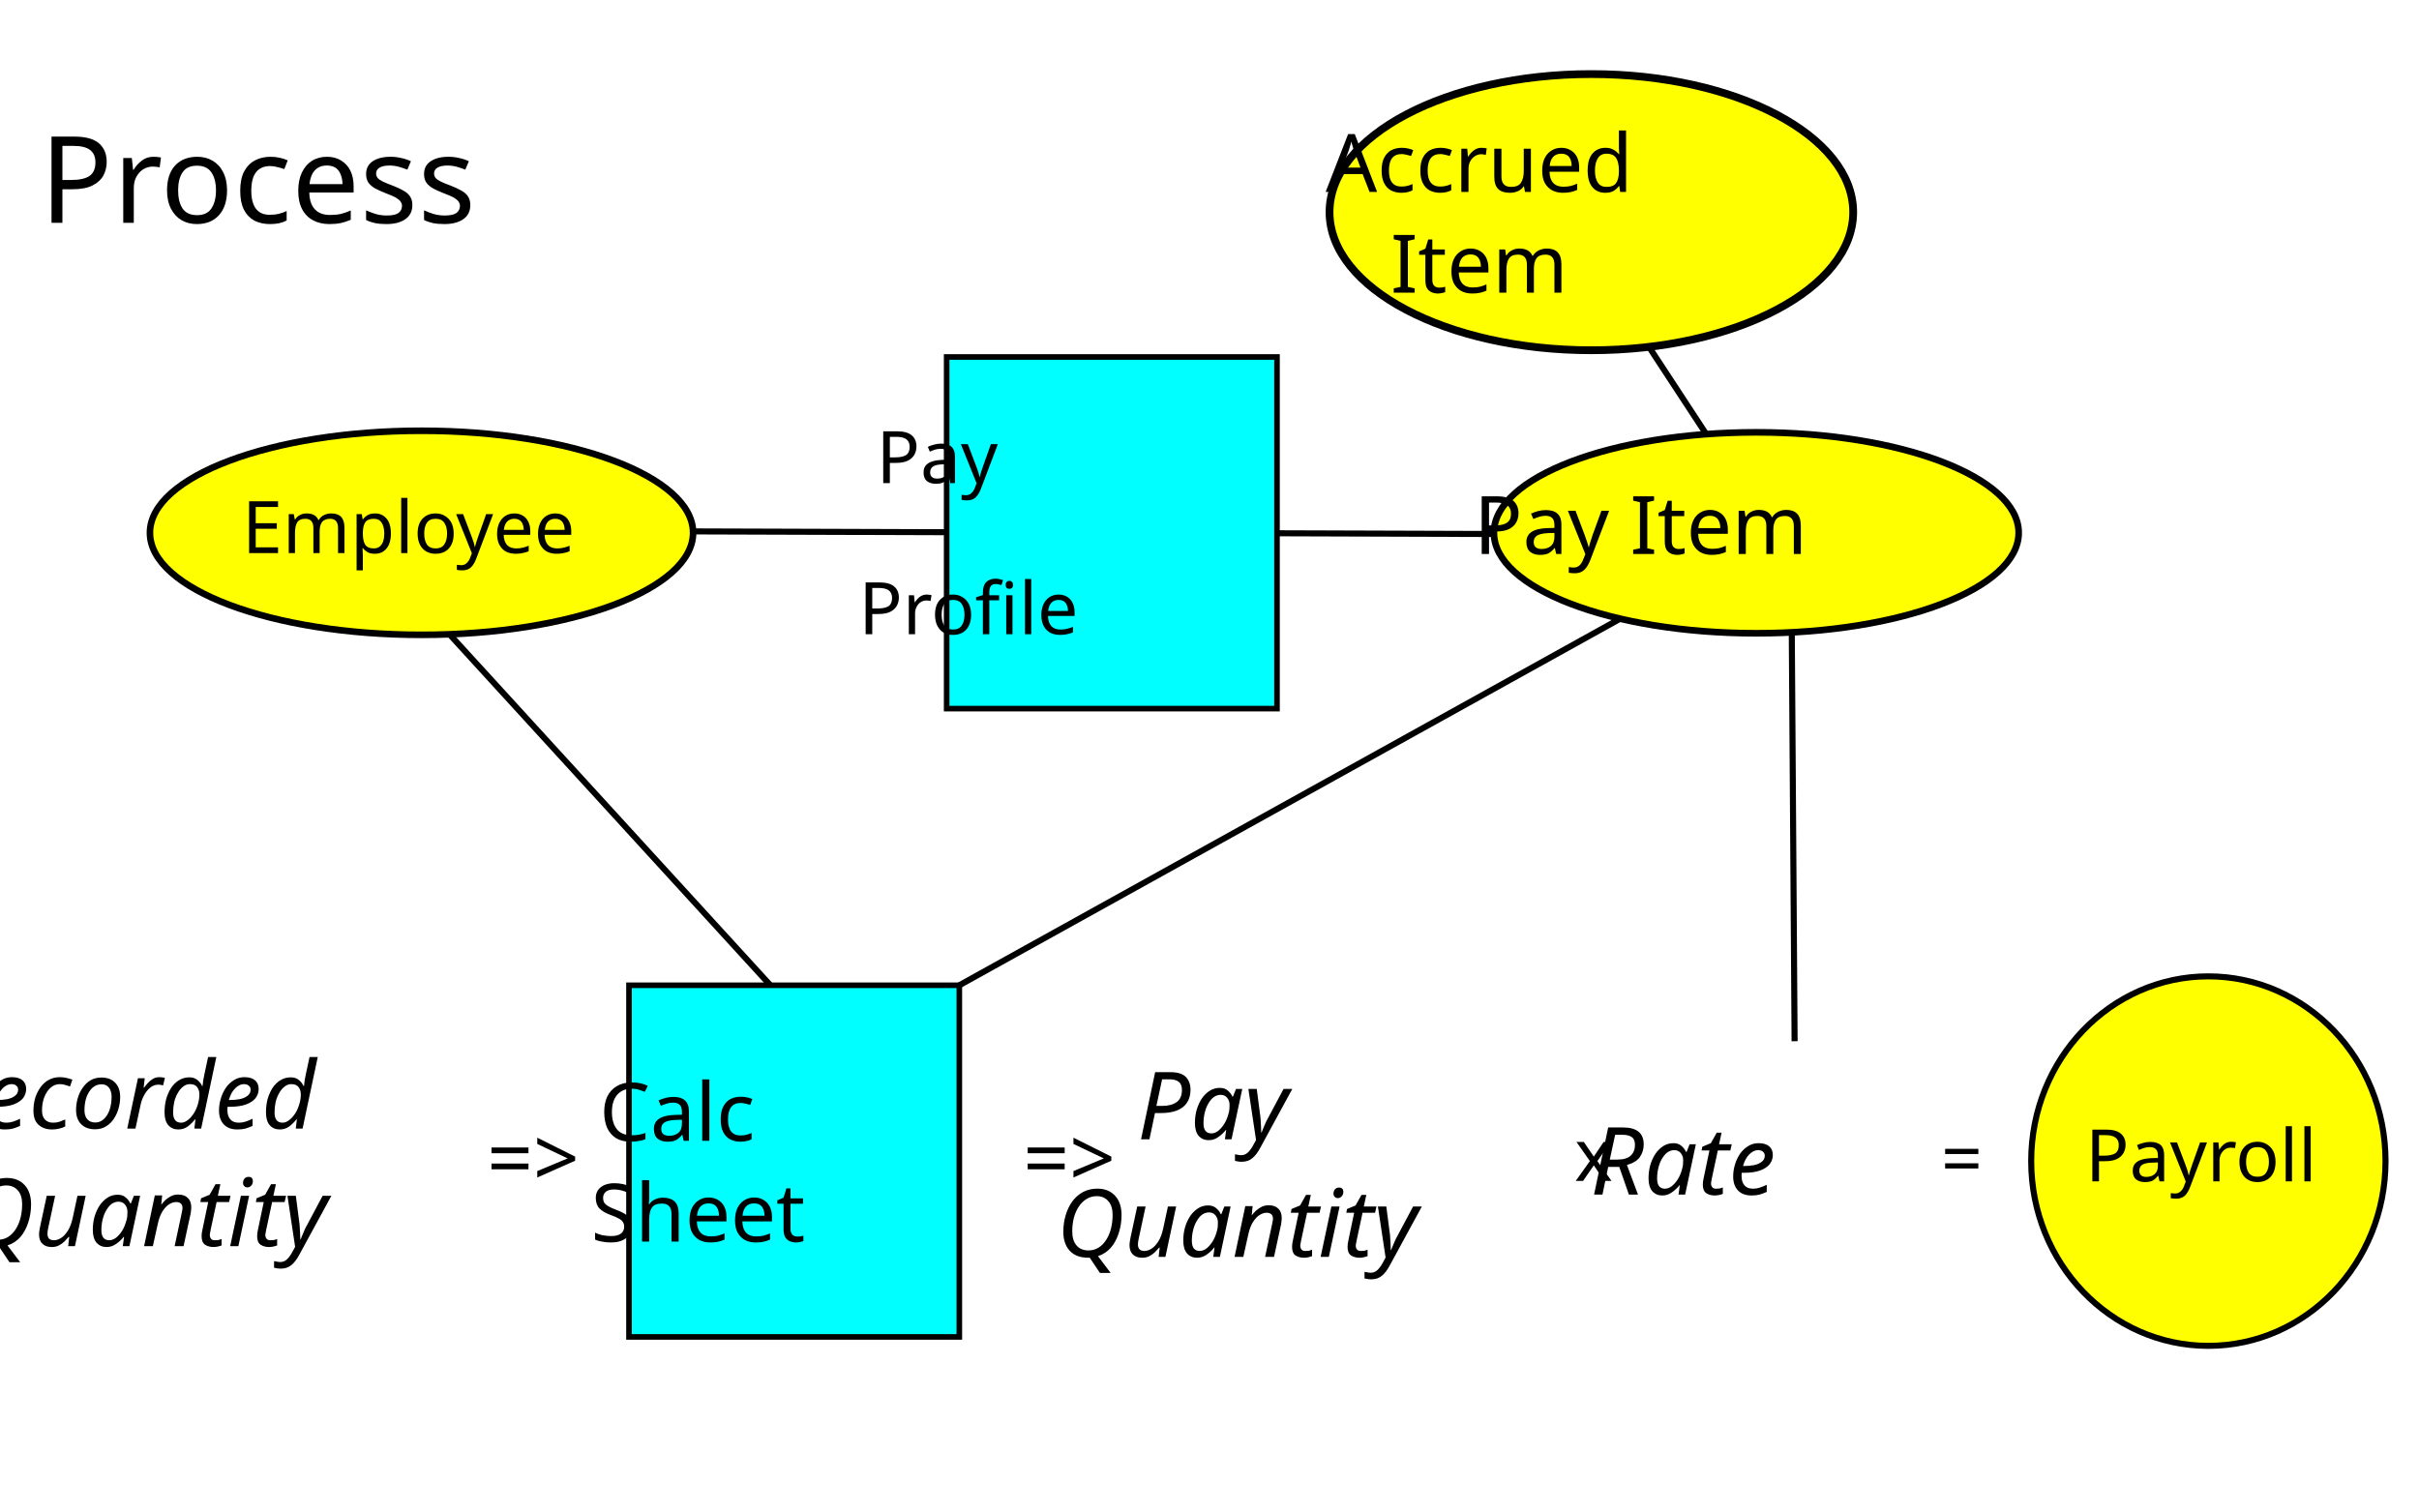
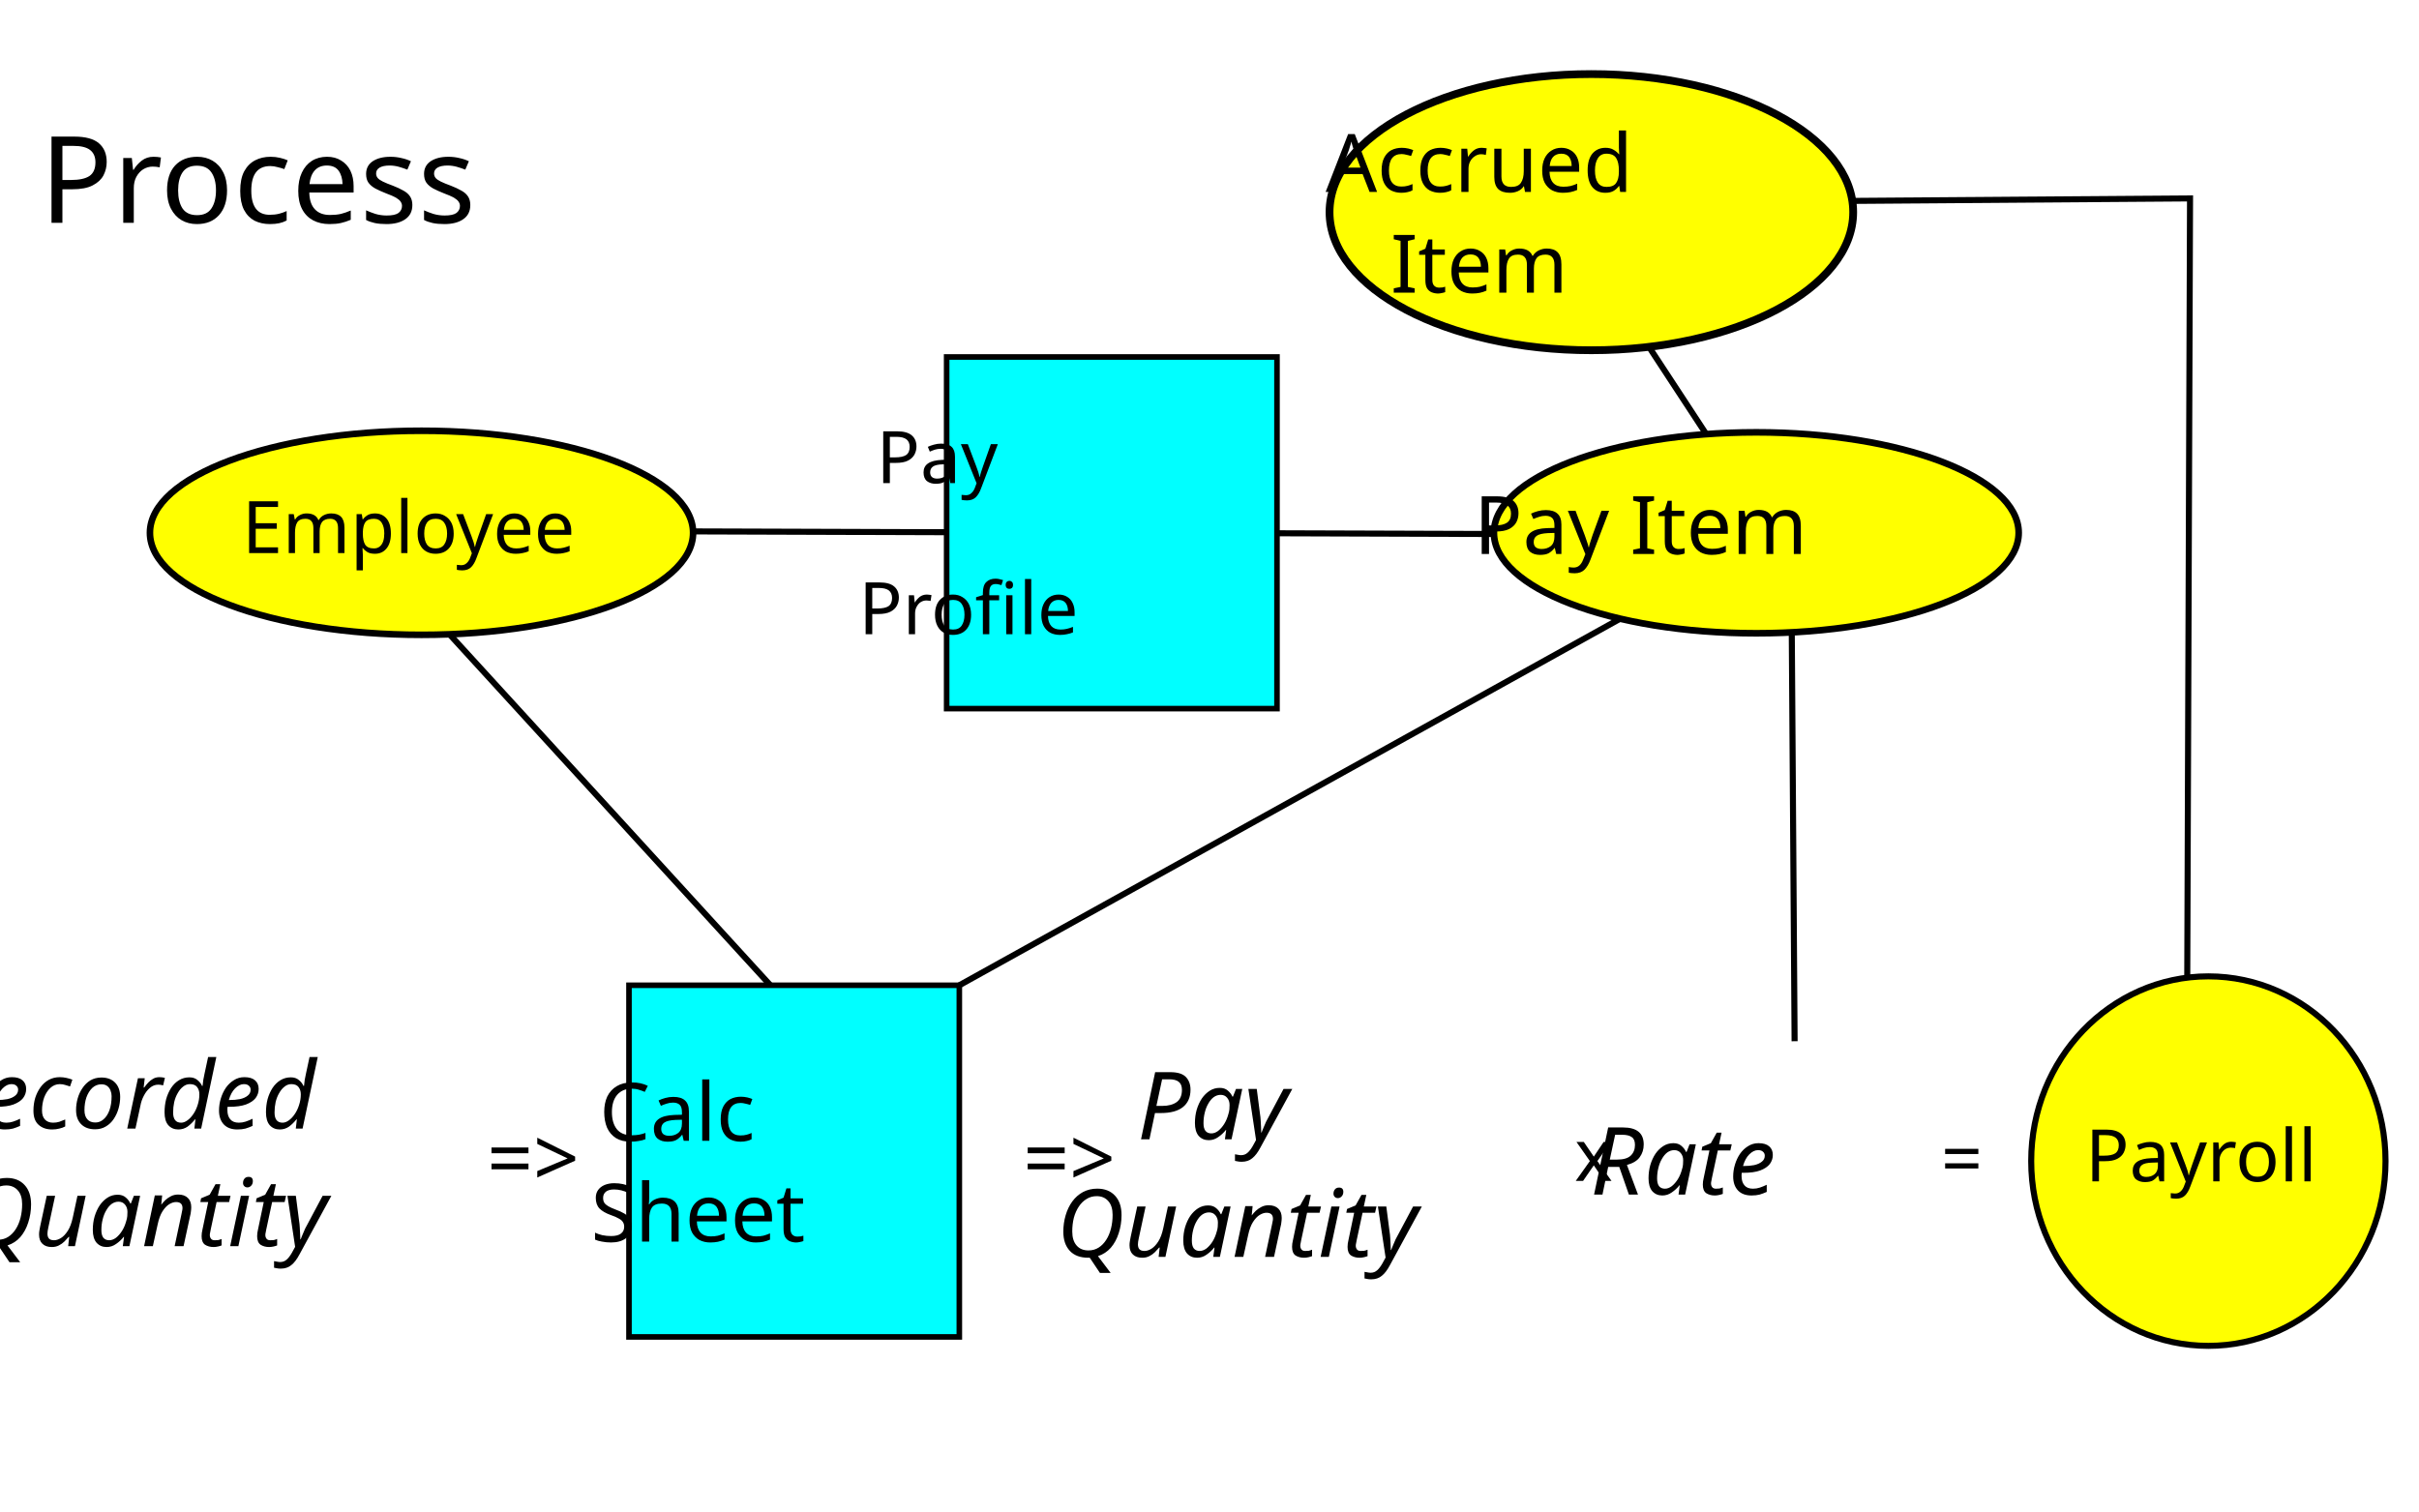
<svg xmlns="http://www.w3.org/2000/svg" width="800" height="500" viewBox="0 0 211.667 132.292" version="1.1" id="svg4573">
  <defs id="defs4567" />
  <g id="layer1" transform="translate(0,-164.7083)">
-     <g id="g1028">
+     <g id="g992">
+       <path id="path933" d="m 155.016,182.341 36.616,-0.267 -0.267,74.835" style="fill:none;stroke:#000000;stroke-width:0.529;stroke-linecap:butt;stroke-linejoin:miter;stroke-opacity:1;stroke-miterlimit:4;stroke-dasharray:none" />
      <path id="path935" d="M 151.542,206.128 140.851,189.825" style="fill:none;stroke:#000000;stroke-width:0.529;stroke-linecap:butt;stroke-linejoin:miter;stroke-miterlimit:4;stroke-dasharray:none;stroke-opacity:1" />
      <path id="path903" d="M 145.929,216.552 83.943,250.942" style="fill:none;stroke:#000000;stroke-width:0.529;stroke-linecap:butt;stroke-linejoin:miter;stroke-miterlimit:4;stroke-dasharray:none;stroke-opacity:1" />
      <path id="path5461" d="m 37.685,218.423 31.271,34.211" style="fill:none;stroke:#000000;stroke-width:0.529;stroke-linecap:butt;stroke-linejoin:miter;stroke-miterlimit:4;stroke-dasharray:none;stroke-opacity:1" />
      <path id="path5377" d="M 157.031,255.84 156.764,217.086" style="fill:none;stroke:#000000;stroke-width:0.529;stroke-linecap:butt;stroke-linejoin:miter;stroke-miterlimit:4;stroke-dasharray:none;stroke-opacity:1" />
      <path id="path5375" d="m 56.928,211.206 81.784,0.267" style="fill:none;stroke:#000000;stroke-width:0.529;stroke-linecap:butt;stroke-linejoin:miter;stroke-miterlimit:4;stroke-dasharray:none;stroke-opacity:1" />
      <g id="g939">
        <ellipse style="fill:#ffff00;fill-opacity:1;stroke:#000000;stroke-width:0.577;stroke-miterlimit:4;stroke-dasharray:none;stroke-opacity:1" id="path5341" cx="36.883" cy="211.34" rx="23.763" ry="8.93" />
        <text xml:space="preserve" style="font-style:normal;font-weight:normal;font-size:10.583px;line-height:1.25;font-family:sans-serif;letter-spacing:0px;word-spacing:0px;fill:#000000;fill-opacity:1;stroke:none;stroke-width:0.265" x="21.188" y="213.114" id="text5122">
          <tspan id="tspan5120" x="21.188" y="213.114" style="font-size:6.35px;stroke-width:0.265">Employee</tspan>
        </text>
      </g>
      <g id="g934">
        <rect style="fill:#00ffff;fill-opacity:1;stroke:#000000;stroke-width:0.488;stroke-miterlimit:4;stroke-dasharray:none;stroke-opacity:1" id="rect5321" width="28.906" height="30.777" x="82.833" y="195.952" />
        <text xml:space="preserve" style="font-style:normal;font-weight:normal;font-size:10.583px;line-height:1.25;font-family:sans-serif;letter-spacing:0px;word-spacing:0px;fill:#000000;fill-opacity:1;stroke:none;stroke-width:0.265" x="97.131" y="206.986" id="text5122-8">
          <tspan id="tspan5120-3" x="97.131" y="206.986" style="font-style:normal;font-variant:normal;font-weight:normal;font-stretch:normal;font-size:6.35px;font-family:sans-serif;-inkscape-font-specification:'sans-serif, Normal';font-variant-ligatures:normal;font-variant-caps:normal;font-variant-numeric:normal;font-feature-settings:normal;text-align:center;writing-mode:lr-tb;text-anchor:middle;stroke-width:0.265">Pay</tspan>
          <tspan x="97.131" y="220.215" style="font-style:normal;font-variant:normal;font-weight:normal;font-stretch:normal;font-size:6.35px;font-family:sans-serif;-inkscape-font-specification:'sans-serif, Normal';font-variant-ligatures:normal;font-variant-caps:normal;font-variant-numeric:normal;font-feature-settings:normal;text-align:center;writing-mode:lr-tb;text-anchor:middle;stroke-width:0.265" id="tspan5167">Profile</tspan>
        </text>
      </g>
      <text id="text5173" y="206.396" x="148.602" style="font-style:normal;font-weight:normal;font-size:10.583px;line-height:1.25;font-family:sans-serif;letter-spacing:0px;word-spacing:0px;fill:#000000;fill-opacity:1;stroke:none;stroke-width:0.265" xml:space="preserve">
        <tspan style="stroke-width:0.265" y="216.051" x="148.602" id="tspan5171" />
      </text>
      <g id="g928">
        <ellipse style="fill:#ffff00;fill-opacity:1;stroke:#000000;stroke-width:0.581;stroke-miterlimit:4;stroke-dasharray:none;stroke-opacity:1" id="path5343" cx="153.68" cy="211.34" rx="22.959" ry="8.794" />
        <text xml:space="preserve" style="font-style:normal;font-variant:normal;font-weight:normal;font-stretch:normal;font-size:7.056px;line-height:1.25;font-family:sans-serif;-inkscape-font-specification:'sans-serif, Normal';font-variant-ligatures:normal;font-variant-caps:normal;font-variant-numeric:normal;font-feature-settings:normal;text-align:center;letter-spacing:0px;word-spacing:0px;writing-mode:lr-tb;text-anchor:middle;fill:#000000;fill-opacity:1;stroke:none;stroke-width:0.265" x="153.64" y="213.195" id="text5122-89">
          <tspan id="tspan5120-2" x="153.64" y="213.195" style="font-style:normal;font-variant:normal;font-weight:normal;font-stretch:normal;font-size:7.056px;font-family:sans-serif;-inkscape-font-specification:'sans-serif, Normal';font-variant-ligatures:normal;font-variant-caps:normal;font-variant-numeric:normal;font-feature-settings:normal;text-align:center;writing-mode:lr-tb;text-anchor:middle;stroke-width:0.265">Pay Item</tspan>
          <tspan x="153.64" y="222.015" style="font-style:normal;font-variant:normal;font-weight:normal;font-stretch:normal;font-size:7.056px;font-family:sans-serif;-inkscape-font-specification:'sans-serif, Normal';font-variant-ligatures:normal;font-variant-caps:normal;font-variant-numeric:normal;font-feature-settings:normal;text-align:center;writing-mode:lr-tb;text-anchor:middle;stroke-width:0.265" id="tspan5193" />
        </text>
      </g>
      <g id="g945">
        <rect style="fill:#00ffff;fill-opacity:1;stroke:#000000;stroke-width:0.488;stroke-miterlimit:4;stroke-dasharray:none;stroke-opacity:1" id="rect5321-7" width="28.906" height="30.777" x="55.037" y="250.942" />
        <text xml:space="preserve" style="font-style:normal;font-variant:normal;font-weight:normal;font-stretch:normal;font-size:7.056px;line-height:1.25;font-family:sans-serif;-inkscape-font-specification:'sans-serif, Normal';font-variant-ligatures:normal;font-variant-caps:normal;font-variant-numeric:normal;font-feature-settings:normal;text-align:center;letter-spacing:0px;word-spacing:0px;writing-mode:lr-tb;text-anchor:middle;fill:#000000;fill-opacity:1;stroke:none;stroke-width:0.265" x="69.333" y="264.555" id="text5122-4">
          <tspan x="69.333" y="264.555" style="font-style:normal;font-variant:normal;font-weight:normal;font-stretch:normal;font-size:7.056px;font-family:sans-serif;-inkscape-font-specification:'sans-serif, Normal';font-variant-ligatures:normal;font-variant-caps:normal;font-variant-numeric:normal;font-feature-settings:normal;text-align:center;writing-mode:lr-tb;text-anchor:middle;stroke-width:0.265" id="tspan5213">Calc</tspan>
          <tspan x="69.333" y="273.374" style="font-style:normal;font-variant:normal;font-weight:normal;font-stretch:normal;font-size:7.056px;font-family:sans-serif;-inkscape-font-specification:'sans-serif, Normal';font-variant-ligatures:normal;font-variant-caps:normal;font-variant-numeric:normal;font-feature-settings:normal;text-align:center;writing-mode:lr-tb;text-anchor:middle;stroke-width:0.265" id="tspan5289">Sheet</tspan>
        </text>
      </g>
      <g id="g950">
        <ellipse style="fill:#ffff00;fill-opacity:1;stroke:#000000;stroke-width:0.529;stroke-miterlimit:4;stroke-dasharray:none;stroke-opacity:1" id="path5351" cx="193.236" cy="266.331" rx="15.502" ry="16.17" />
        <text xml:space="preserve" style="font-style:normal;font-weight:normal;font-size:10.583px;line-height:1.25;font-family:sans-serif;letter-spacing:0px;word-spacing:0px;fill:#000000;fill-opacity:1;stroke:none;stroke-width:0.265" x="182.478" y="268.104" id="text5122-9">
          <tspan x="182.478" y="268.104" style="font-size:6.35px;stroke-width:0.265" id="tspan5235">Payroll</tspan>
        </text>
      </g>
      <text id="text5319" y="184.212" x="3.475" style="font-style:normal;font-weight:normal;font-size:10.583px;line-height:1.25;font-family:sans-serif;letter-spacing:0px;word-spacing:0px;fill:#000000;fill-opacity:1;stroke:none;stroke-width:0.265" xml:space="preserve">
        <tspan style="stroke-width:0.265" y="184.212" x="3.475" id="tspan5317">Process</tspan>
      </text>
      <g id="g963">
        <text xml:space="preserve" style="font-style:italic;font-variant:normal;font-weight:normal;font-stretch:normal;font-size:8.231px;line-height:1.25;font-family:sans-serif;-inkscape-font-specification:'sans-serif, Italic';font-variant-ligatures:normal;font-variant-caps:normal;font-variant-numeric:normal;font-feature-settings:normal;text-align:center;letter-spacing:0px;word-spacing:0px;writing-mode:lr-tb;text-anchor:middle;fill:#000000;fill-opacity:1;stroke:none;stroke-width:0.265" x="117.868" y="264.42" id="text5122-4-0">
          <tspan x="117.868" y="264.42" style="font-style:italic;font-variant:normal;font-weight:normal;font-stretch:normal;font-size:8.231px;font-family:sans-serif;-inkscape-font-specification:'sans-serif, Italic';font-variant-ligatures:normal;font-variant-caps:normal;font-variant-numeric:normal;font-feature-settings:normal;text-align:center;writing-mode:lr-tb;text-anchor:middle;stroke-width:0.265" id="tspan5213-1">Pay</tspan>
          <tspan x="117.868" y="274.709" style="font-style:italic;font-variant:normal;font-weight:normal;font-stretch:normal;font-size:8.231px;font-family:sans-serif;-inkscape-font-specification:'sans-serif, Italic';font-variant-ligatures:normal;font-variant-caps:normal;font-variant-numeric:normal;font-feature-settings:normal;text-align:center;writing-mode:lr-tb;text-anchor:middle;stroke-width:0.265" id="tspan5287">Quantity</tspan>
        </text>
        <text xml:space="preserve" style="font-style:italic;font-variant:normal;font-weight:normal;font-stretch:normal;font-size:8.231px;line-height:1.25;font-family:sans-serif;-inkscape-font-specification:'sans-serif, Italic';font-variant-ligatures:normal;font-variant-caps:normal;font-variant-numeric:normal;font-feature-settings:normal;text-align:center;letter-spacing:0px;word-spacing:0px;writing-mode:lr-tb;text-anchor:middle;fill:#000000;fill-opacity:1;stroke:none;stroke-width:0.265" x="156.89" y="269.261" id="text5122-4-1">
          <tspan x="156.89" y="269.261" style="font-style:italic;font-variant:normal;font-weight:normal;font-stretch:normal;font-size:8.231px;font-family:sans-serif;-inkscape-font-specification:'sans-serif, Italic';font-variant-ligatures:normal;font-variant-caps:normal;font-variant-numeric:normal;font-feature-settings:normal;text-align:center;writing-mode:lr-tb;text-anchor:middle;stroke-width:0.265" id="tspan5213-3">Rate</tspan>
        </text>
        <text xml:space="preserve" style="font-style:normal;font-weight:normal;font-size:10.583px;line-height:1.25;font-family:sans-serif;letter-spacing:0px;word-spacing:0px;fill:#000000;fill-opacity:1;stroke:none;stroke-width:0.265" x="137.772" y="268.062" id="text5122-4-8-3">
          <tspan x="137.772" y="268.062" style="font-size:6.35px;stroke-width:0.265" id="tspan5213-8-7">x</tspan>
        </text>
        <text xml:space="preserve" style="font-style:normal;font-weight:normal;font-size:10.583px;line-height:1.25;font-family:sans-serif;letter-spacing:0px;word-spacing:0px;fill:#000000;fill-opacity:1;stroke:none;stroke-width:0.265" x="169.844" y="268.352" id="text5122-4-8-38">
          <tspan x="169.844" y="268.352" style="font-size:6.35px;stroke-width:0.265" id="tspan5213-8-0">=</tspan>
        </text>
        <text xml:space="preserve" style="font-style:normal;font-weight:normal;font-size:10.583px;line-height:1.25;font-family:sans-serif;letter-spacing:0px;word-spacing:0px;fill:#000000;fill-opacity:1;stroke:none;stroke-width:0.265" x="89.535" y="268.577" id="text5355">
          <tspan id="tspan5353" x="89.535" y="268.577" style="font-style:normal;font-variant:normal;font-weight:normal;font-stretch:normal;font-size:7.056px;font-family:sans-serif;-inkscape-font-specification:'sans-serif, Normal';font-variant-ligatures:normal;font-variant-caps:normal;font-variant-numeric:normal;font-feature-settings:normal;text-align:start;writing-mode:lr-tb;text-anchor:start;stroke-width:0.265">=&gt;</tspan>
        </text>
      </g>
      <g id="g970">
        <text xml:space="preserve" style="font-style:italic;font-variant:normal;font-weight:normal;font-stretch:normal;font-size:8.231px;line-height:1.25;font-family:sans-serif;-inkscape-font-specification:'sans-serif, Italic';font-variant-ligatures:normal;font-variant-caps:normal;font-variant-numeric:normal;font-feature-settings:normal;text-align:center;letter-spacing:0px;word-spacing:0px;writing-mode:lr-tb;text-anchor:middle;fill:#000000;fill-opacity:1;stroke:none;stroke-width:0.265" x="22.453" y="263.485" id="text5122-4-7">
          <tspan x="22.453" y="263.485" style="font-style:italic;font-variant:normal;font-weight:normal;font-stretch:normal;font-size:8.231px;font-family:sans-serif;-inkscape-font-specification:'sans-serif, Italic';font-variant-ligatures:normal;font-variant-caps:normal;font-variant-numeric:normal;font-feature-settings:normal;text-align:center;writing-mode:lr-tb;text-anchor:middle;stroke-width:0.265" id="tspan5281">Recorded</tspan>
          <tspan x="22.453" y="273.774" style="font-style:italic;font-variant:normal;font-weight:normal;font-stretch:normal;font-size:8.231px;font-family:sans-serif;-inkscape-font-specification:'sans-serif, Italic';font-variant-ligatures:normal;font-variant-caps:normal;font-variant-numeric:normal;font-feature-settings:normal;text-align:center;writing-mode:lr-tb;text-anchor:middle;stroke-width:0.265" id="tspan5285">Quantity</tspan>
        </text>
        <text xml:space="preserve" style="font-style:normal;font-weight:normal;font-size:10.583px;line-height:1.25;font-family:sans-serif;letter-spacing:0px;word-spacing:0px;fill:#000000;fill-opacity:1;stroke:none;stroke-width:0.265" x="42.617" y="268.577" id="text5355-8">
          <tspan id="tspan5353-8" x="42.617" y="268.577" style="font-style:normal;font-variant:normal;font-weight:normal;font-stretch:normal;font-size:7.056px;font-family:sans-serif;-inkscape-font-specification:'sans-serif, Normal';font-variant-ligatures:normal;font-variant-caps:normal;font-variant-numeric:normal;font-feature-settings:normal;text-align:start;writing-mode:lr-tb;text-anchor:start;stroke-width:0.265">=&gt;</tspan>
        </text>
      </g>
      <g id="g922">
        <ellipse style="fill:#ffff00;fill-opacity:1;stroke:#000000;stroke-width:0.68;stroke-miterlimit:4;stroke-dasharray:none;stroke-opacity:1" id="path5343-6" cx="139.247" cy="183.277" rx="22.91" ry="12.085" />
        <text xml:space="preserve" style="font-style:normal;font-variant:normal;font-weight:normal;font-stretch:normal;font-size:7.056px;line-height:1.25;font-family:sans-serif;-inkscape-font-specification:'sans-serif, Normal';font-variant-ligatures:normal;font-variant-caps:normal;font-variant-numeric:normal;font-feature-settings:normal;text-align:center;letter-spacing:0px;word-spacing:0px;writing-mode:lr-tb;text-anchor:middle;fill:#000000;fill-opacity:1;stroke:none;stroke-width:0.265" x="139.521" y="181.503" id="text5122-89-0">
          <tspan x="139.521" y="181.503" style="font-style:normal;font-variant:normal;font-weight:normal;font-stretch:normal;font-size:7.056px;font-family:sans-serif;-inkscape-font-specification:'sans-serif, Normal';font-variant-ligatures:normal;font-variant-caps:normal;font-variant-numeric:normal;font-feature-settings:normal;text-align:center;writing-mode:lr-tb;text-anchor:middle;stroke-width:0.265" id="tspan929">Accrued</tspan>
          <tspan x="139.521" y="190.322" style="font-style:normal;font-variant:normal;font-weight:normal;font-stretch:normal;font-size:7.056px;font-family:sans-serif;-inkscape-font-specification:'sans-serif, Normal';font-variant-ligatures:normal;font-variant-caps:normal;font-variant-numeric:normal;font-feature-settings:normal;text-align:center;writing-mode:lr-tb;text-anchor:middle;stroke-width:0.265" id="tspan933">Item</tspan>
          <tspan x="139.521" y="199.141" style="font-style:normal;font-variant:normal;font-weight:normal;font-stretch:normal;font-size:7.056px;font-family:sans-serif;-inkscape-font-specification:'sans-serif, Normal';font-variant-ligatures:normal;font-variant-caps:normal;font-variant-numeric:normal;font-feature-settings:normal;text-align:center;writing-mode:lr-tb;text-anchor:middle;stroke-width:0.265" id="tspan5193-9" />
        </text>
      </g>
    </g>
  </g>
</svg>
